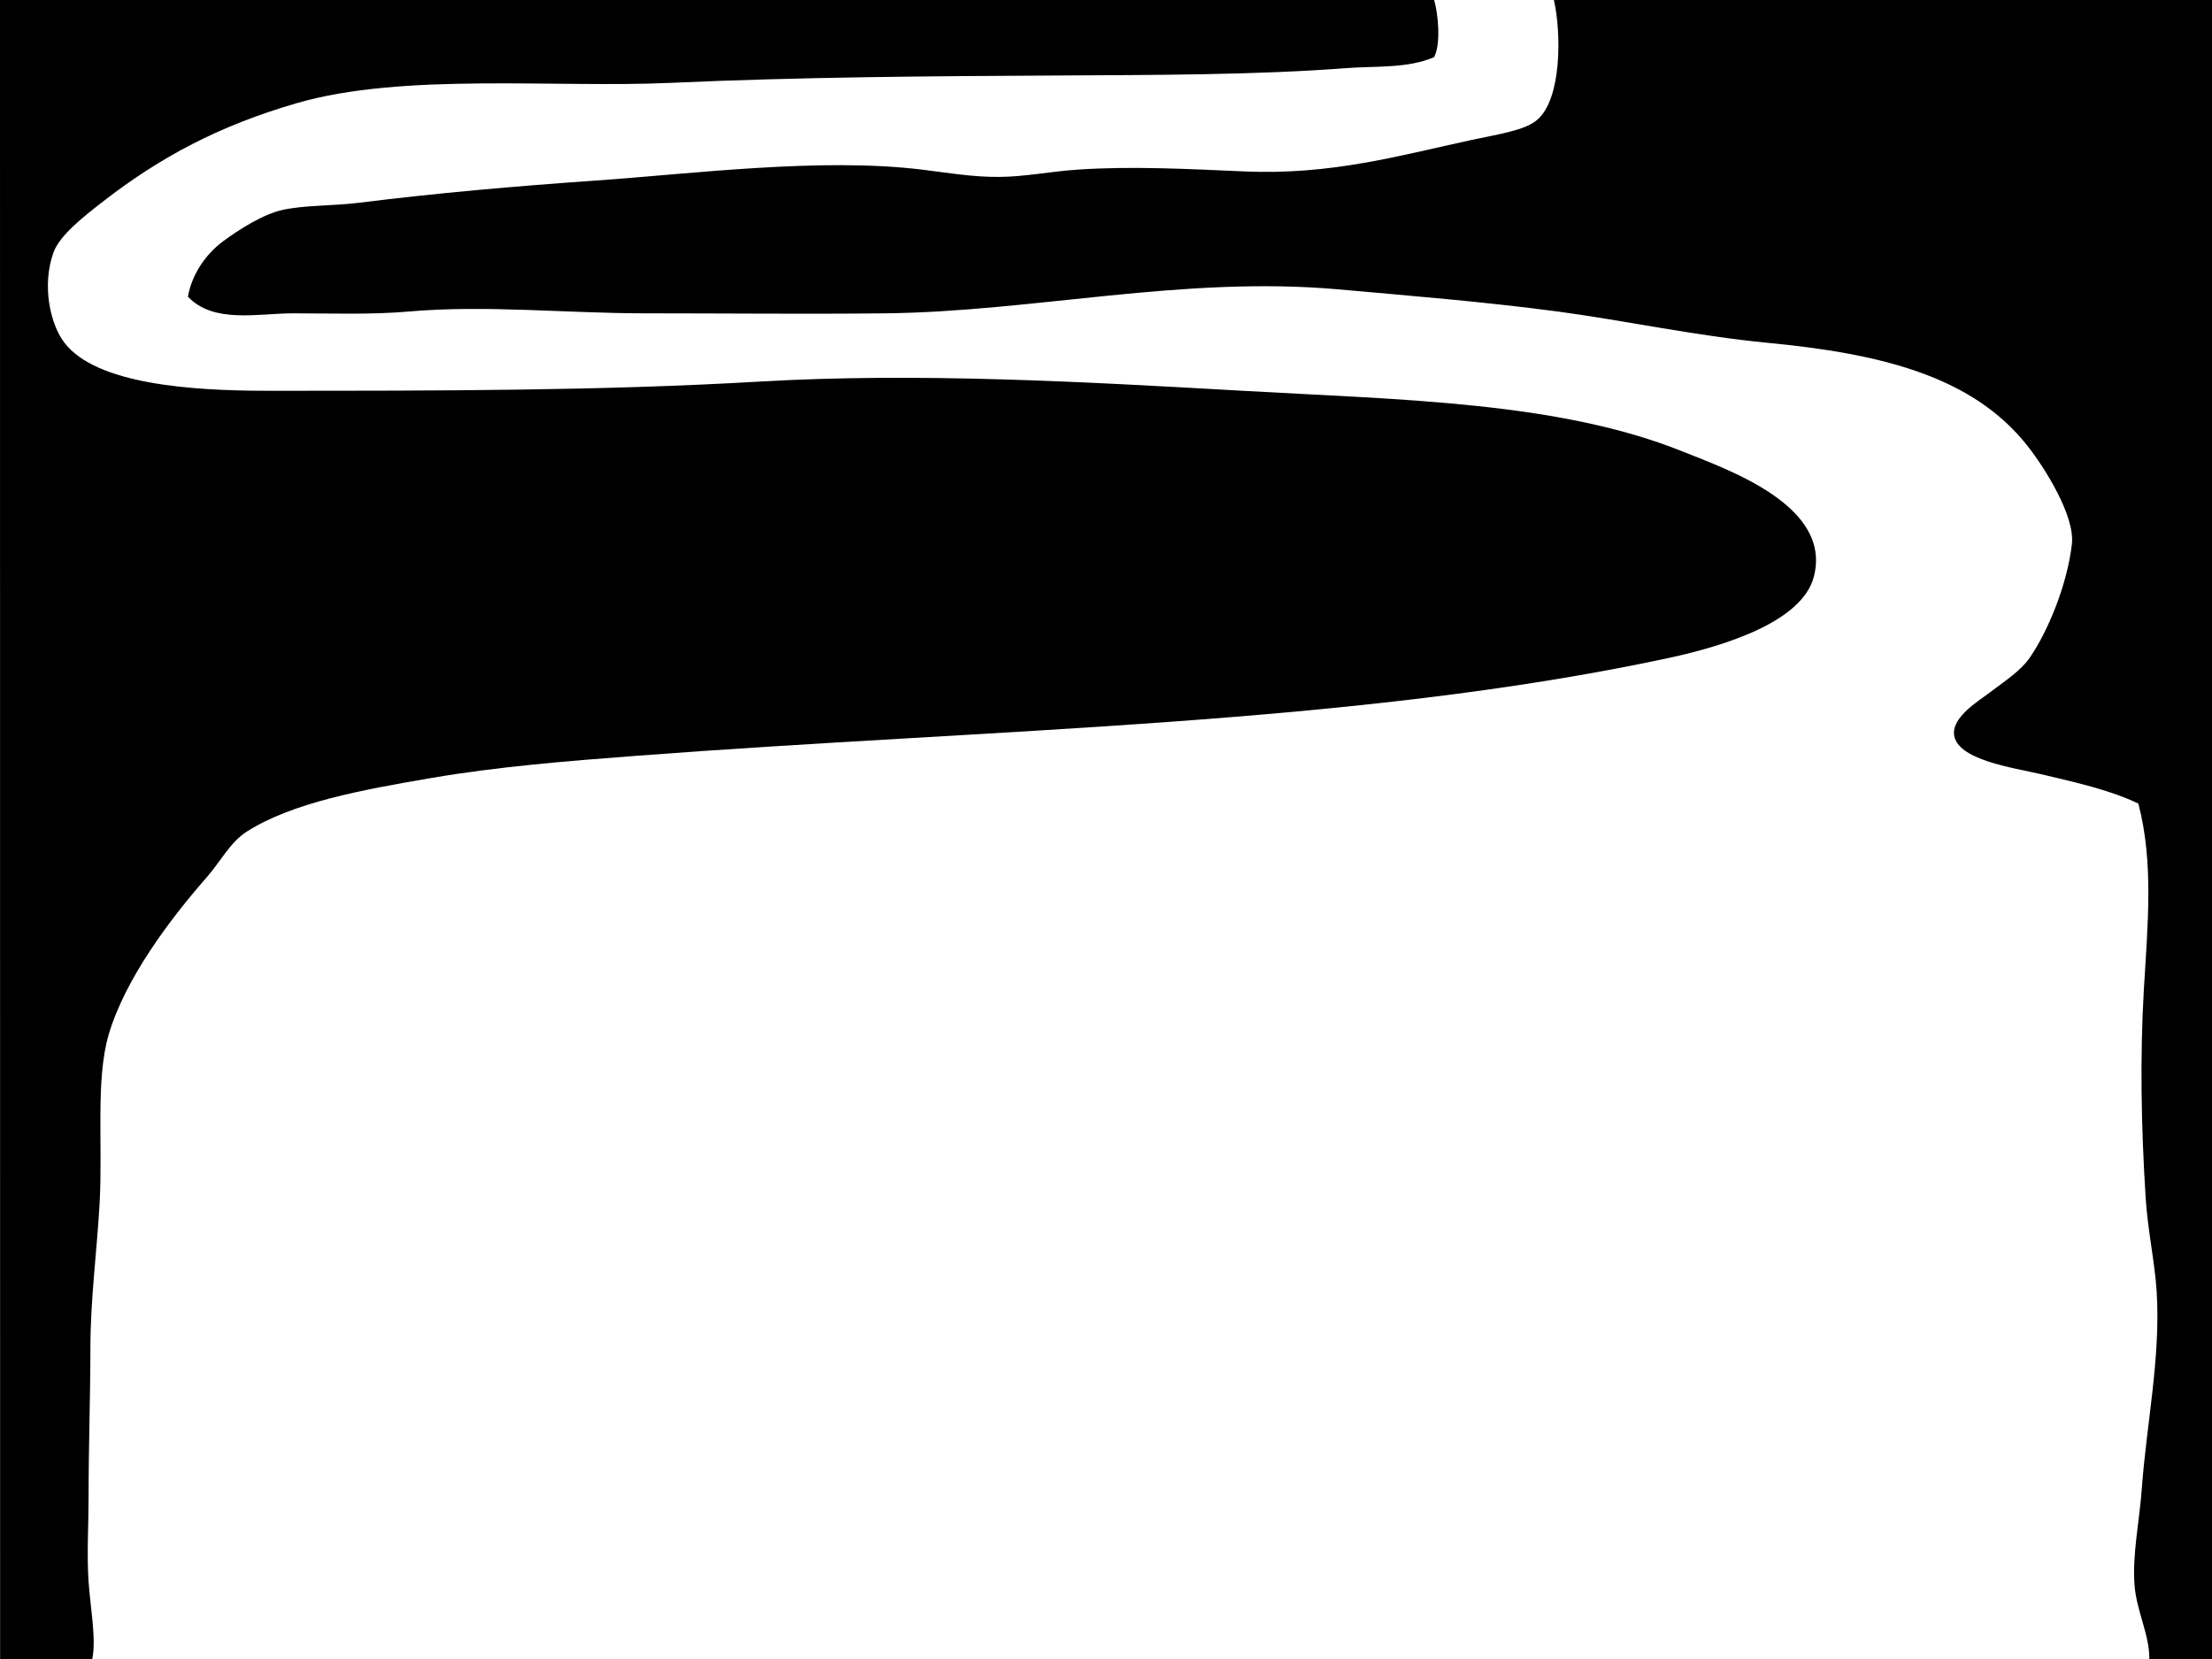
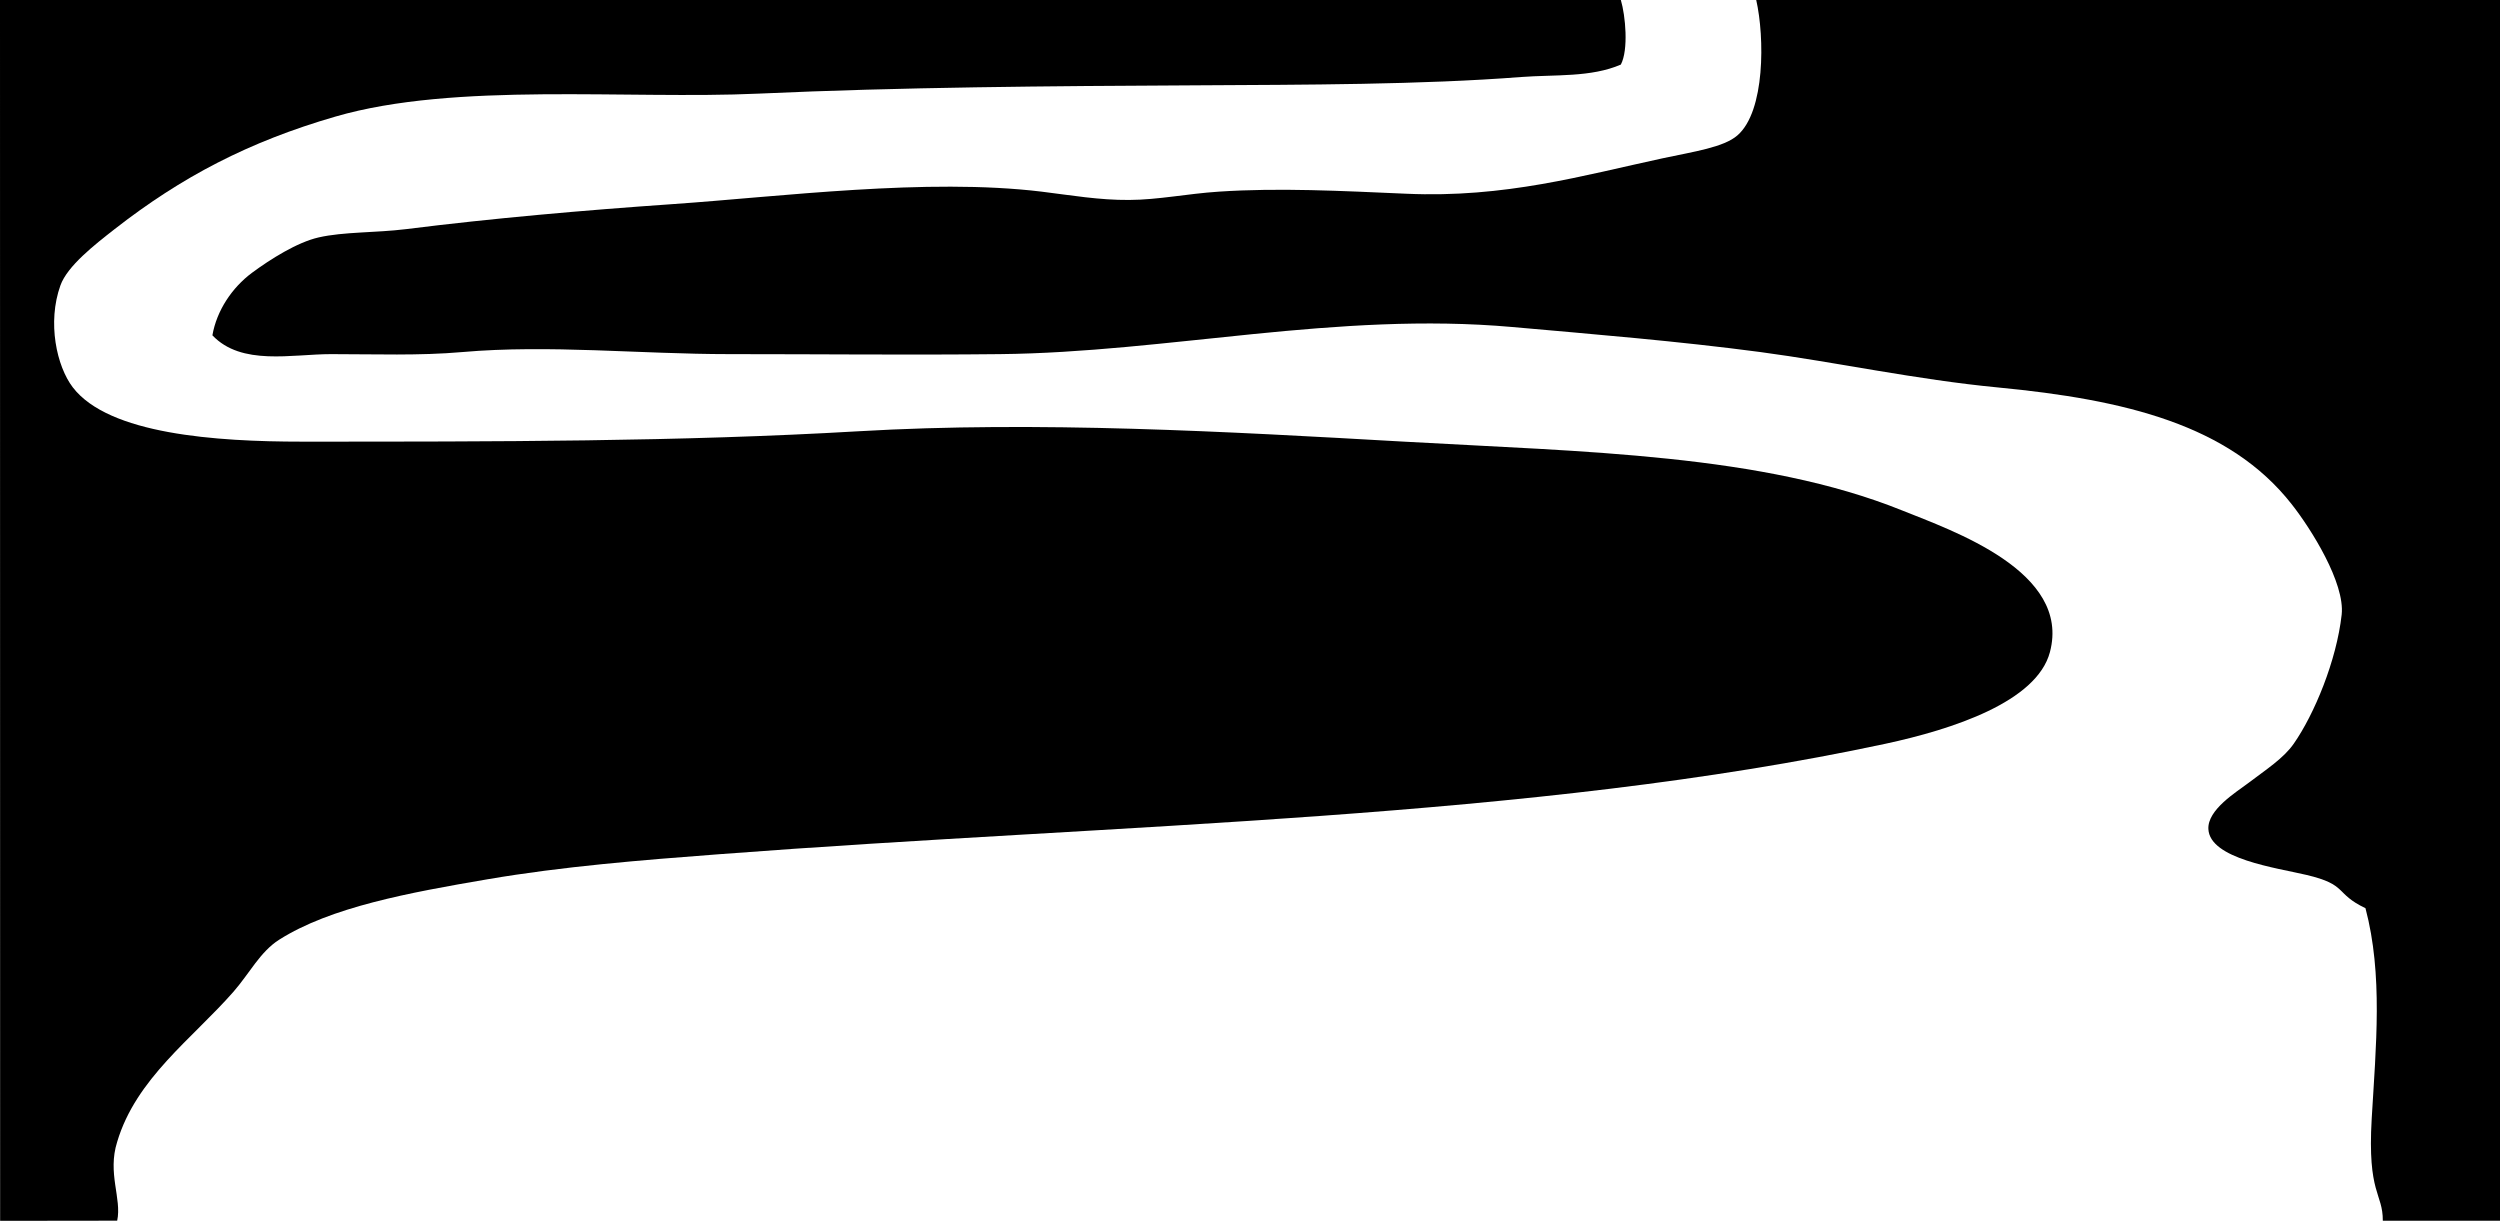
- <svg xmlns="http://www.w3.org/2000/svg" version="1.1" x="0px" y="0px" width="2048px" height="1536px" viewBox="0 0 2048 1536" overflow="visible" enable-background="new 0 0 2048 1536" xml:space="preserve">
-   <defs>
- </defs>
-   <path fill-rule="evenodd" clip-rule="evenodd" d="M1327.8,0c3.8,12.9,6.4,40.6,0,52.9c-24.5,10.6-53.8,8.1-81.9,10.2  c-81.3,6.3-176.7,6.3-266.2,6.8c-120.4,0.6-241.5,1.5-358.4,6.8c-107.2,4.9-248.4-9.7-346.5,18.8c-71.1,20.6-126.2,49.5-180.9,92.2  c-16.4,12.8-38.7,30.2-44.4,46.1c-10.9,30.4-3.1,66.3,10.2,83.6c29.5,38.3,116.8,44.4,187.7,44.4c159.1,0,310.6,0,455.7-8.5  c146.9-8.6,302.7,0.3,447.1,8.5c148.1,8.4,293.4,10.2,407.9,56.3c41.2,16.6,138.7,50,121.2,116.1c-10.8,40.7-79.5,63.2-134.8,75.1  c-290.2,62.2-625.7,65.3-955.7,90.5c-63.4,4.8-128,10-189.4,20.5c-64.5,11-128.6,22.8-170.7,49.5c-15.6,9.9-24.3,27.6-37.5,42.7  c-33.7,38.4-75.1,93.3-90.5,145.1c-12.4,42-5.4,101.9-8.5,157c-2.5,44-8.5,89.1-8.5,133.1c0,43.5-1.7,91.4-1.7,139.9  c0,24.4-1.7,51.3,0,76.8c1.7,24.5,7.3,53.4,3.4,71.7c-28.4,0-56.9,0-85.3,0C0,1024,0,512,0,0C442.6,0,885.2,0,1327.8,0z" />
-   <path fill-rule="evenodd" clip-rule="evenodd" d="M1438.7,0c203.1,0,406.2,0,609.3,0c0,512,0,1024,0,1536c-19.3,0-38.7,0-58,0  c0.1-22.8-11.9-44.4-13.7-68.3c-2.2-28.8,4.6-59.6,6.8-90.5c4.3-58.9,17.4-120.2,13.7-180.9c-1.8-28.4-8.3-57-10.2-87  c-4.2-66-5.3-131-1.7-192.9c3.5-59.6,9.3-117.8-5.1-172.4c-25.7-12.3-56-19.2-90.5-27.3c-24.6-5.8-79-13.1-80.2-37.5  c-0.8-15.9,22.8-30.2,32.4-37.5c15.2-11.5,29.2-20.5,37.5-32.4c16.9-24.2,35.1-68.1,39.3-105.8c2.8-25.9-25-70.2-41-90.5  c-51-65-136.4-85.6-240.6-95.6c-66.9-6.4-133.1-20.8-194.6-29c-67.8-9-135.8-14.5-203.1-20.5c-143.7-12.8-282.7,20.8-419.8,22.2  c-73.4,0.8-147.3,0-221.9,0c-72.6,0-147.5-7.9-218.5-1.7c-35.1,3.1-71.9,1.7-107.5,1.7c-32.3,0-73.4,9.8-97.3-15.4  c3.5-20.2,16-39,32.4-51.2c15-11.1,37-25,54.6-29c20.5-4.7,46.6-3.7,71.7-6.8c70.9-8.9,145.1-15.4,218.5-20.5  c88.2-6.1,208.2-21.6,302.1-10.2c24.4,3,47.3,7,71.7,6.8c23.8-0.1,47.5-5.1,73.4-6.8c49.4-3.3,100.3-0.6,153.6,1.7  c80.9,3.6,145-15,209.9-29c25.7-5.5,50.2-9,61.4-18.8C1446.1,91.2,1445.6,30.5,1438.7,0z" />
+ <svg xmlns="http://www.w3.org/2000/svg" version="1.1" id="Layer_1" x="0px" y="0px" width="2048px" height="1000px" viewBox="0 0 2048 1000" enable-background="new 0 0 2048 1000" xml:space="preserve">
+   <path d="M1327.8,0c3.8,12.9,6.4,40.6,0,52.9c-24.5,10.6-53.8,8.1-81.899,10.2c-81.301,6.3-176.7,6.3-266.2,6.8  c-120.4,0.6-241.5,1.5-358.4,6.8C514.1,81.6,372.9,67,274.8,95.5c-71.1,20.6-126.2,49.5-180.9,92.2c-16.4,12.8-38.7,30.2-44.4,46.1  c-10.9,30.4-3.1,66.3,10.2,83.6c29.5,38.3,116.8,44.4,187.7,44.4c159.1,0,310.6,0,455.7-8.5c146.9-8.6,302.7,0.3,447.101,8.5  c148.1,8.4,293.399,10.2,407.899,56.3c41.2,16.601,138.7,50,121.2,116.101c-10.8,40.7-79.5,63.2-134.8,75.1  c-290.2,62.2-625.7,65.3-955.7,90.5c-63.399,4.8-128,10-189.399,20.5c-64.5,11-128.601,22.8-170.7,49.5  c-15.6,9.9-24.3,27.601-37.5,42.7c-33.7,38.4-79.8,71.075-95.2,122.875c-8.2,25.9,3.9,46.3,0,64.6c-28.4,0-67.5,0.125-95.9,0.125  C0,488,0,512,0,0C442.6,0,885.2,0,1327.8,0z" />
+   <path d="M1438.7,0c203.1,0,406.2,0,609.3,0c0,512,0,488,0,1000c-19.3,0-76.7,0-96,0c0.1-22.8-12.7-21.7-9.1-83.6  c3.5-59.601,9.3-117.801-5.1-172.4c-25.701-12.3-14.001-19.2-48.501-27.3c-24.6-5.8-79-13.101-80.199-37.5  c-0.801-15.9,22.8-30.2,32.399-37.5c15.2-11.5,29.2-20.5,37.5-32.4c16.9-24.2,35.101-68.1,39.301-105.8c2.8-25.9-25-70.2-41-90.5  c-51-65-136.4-85.6-240.601-95.6c-66.899-6.4-133.1-20.8-194.6-29c-67.8-9-135.8-14.5-203.101-20.5  c-143.699-12.8-282.699,20.8-419.8,22.2c-73.399,0.8-147.3,0-221.899,0c-72.601,0-147.5-7.9-218.5-1.7  c-35.101,3.1-71.9,1.7-107.5,1.7c-32.3,0-73.4,9.8-97.3-15.4c3.5-20.2,16-39,32.4-51.2c15-11.1,37-25,54.6-29  c20.5-4.7,46.6-3.7,71.7-6.8c70.9-8.9,145.101-15.4,218.5-20.5C639.4,161.1,759.4,145.6,853.301,157c24.399,3,47.3,7,71.699,6.8  c23.801-0.1,47.5-5.1,73.4-6.8c49.4-3.3,100.3-0.6,153.6,1.7c80.9,3.6,145-15,209.9-29c25.7-5.5,50.2-9,61.4-18.8  C1446.1,91.2,1445.6,30.5,1438.7,0z" />
+   <path fill="none" d="M96,999.975" />
</svg>
